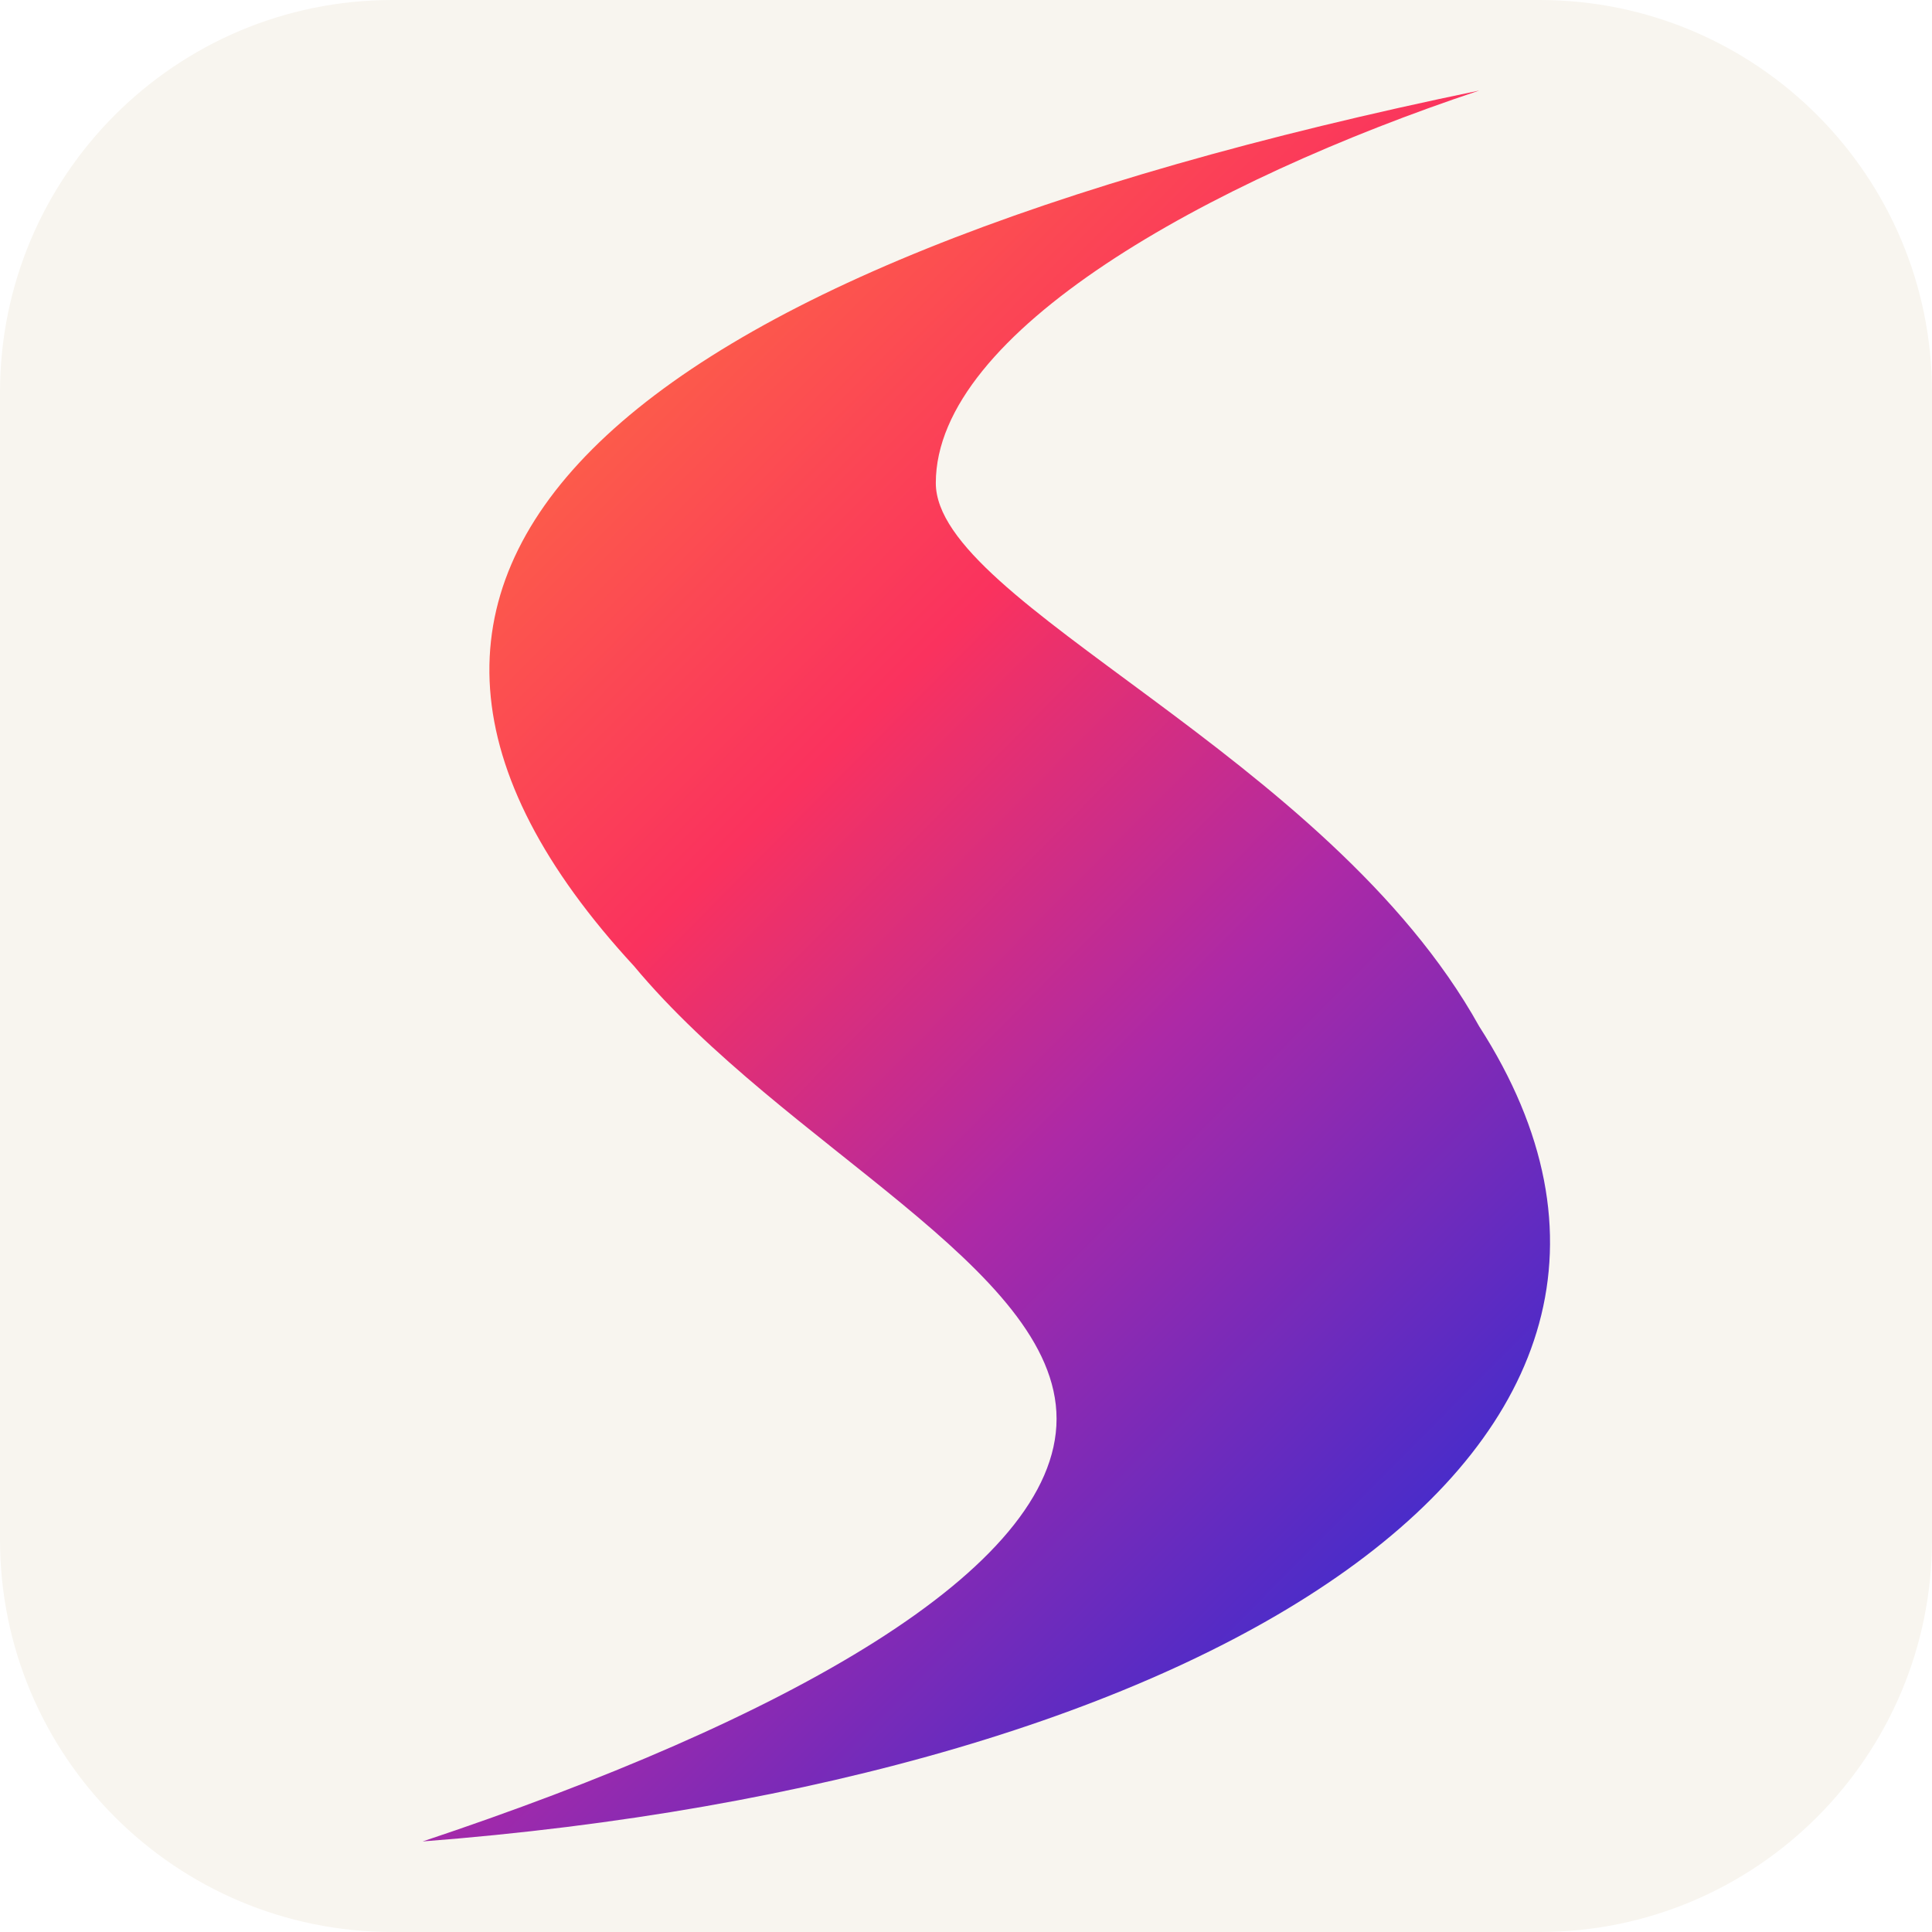
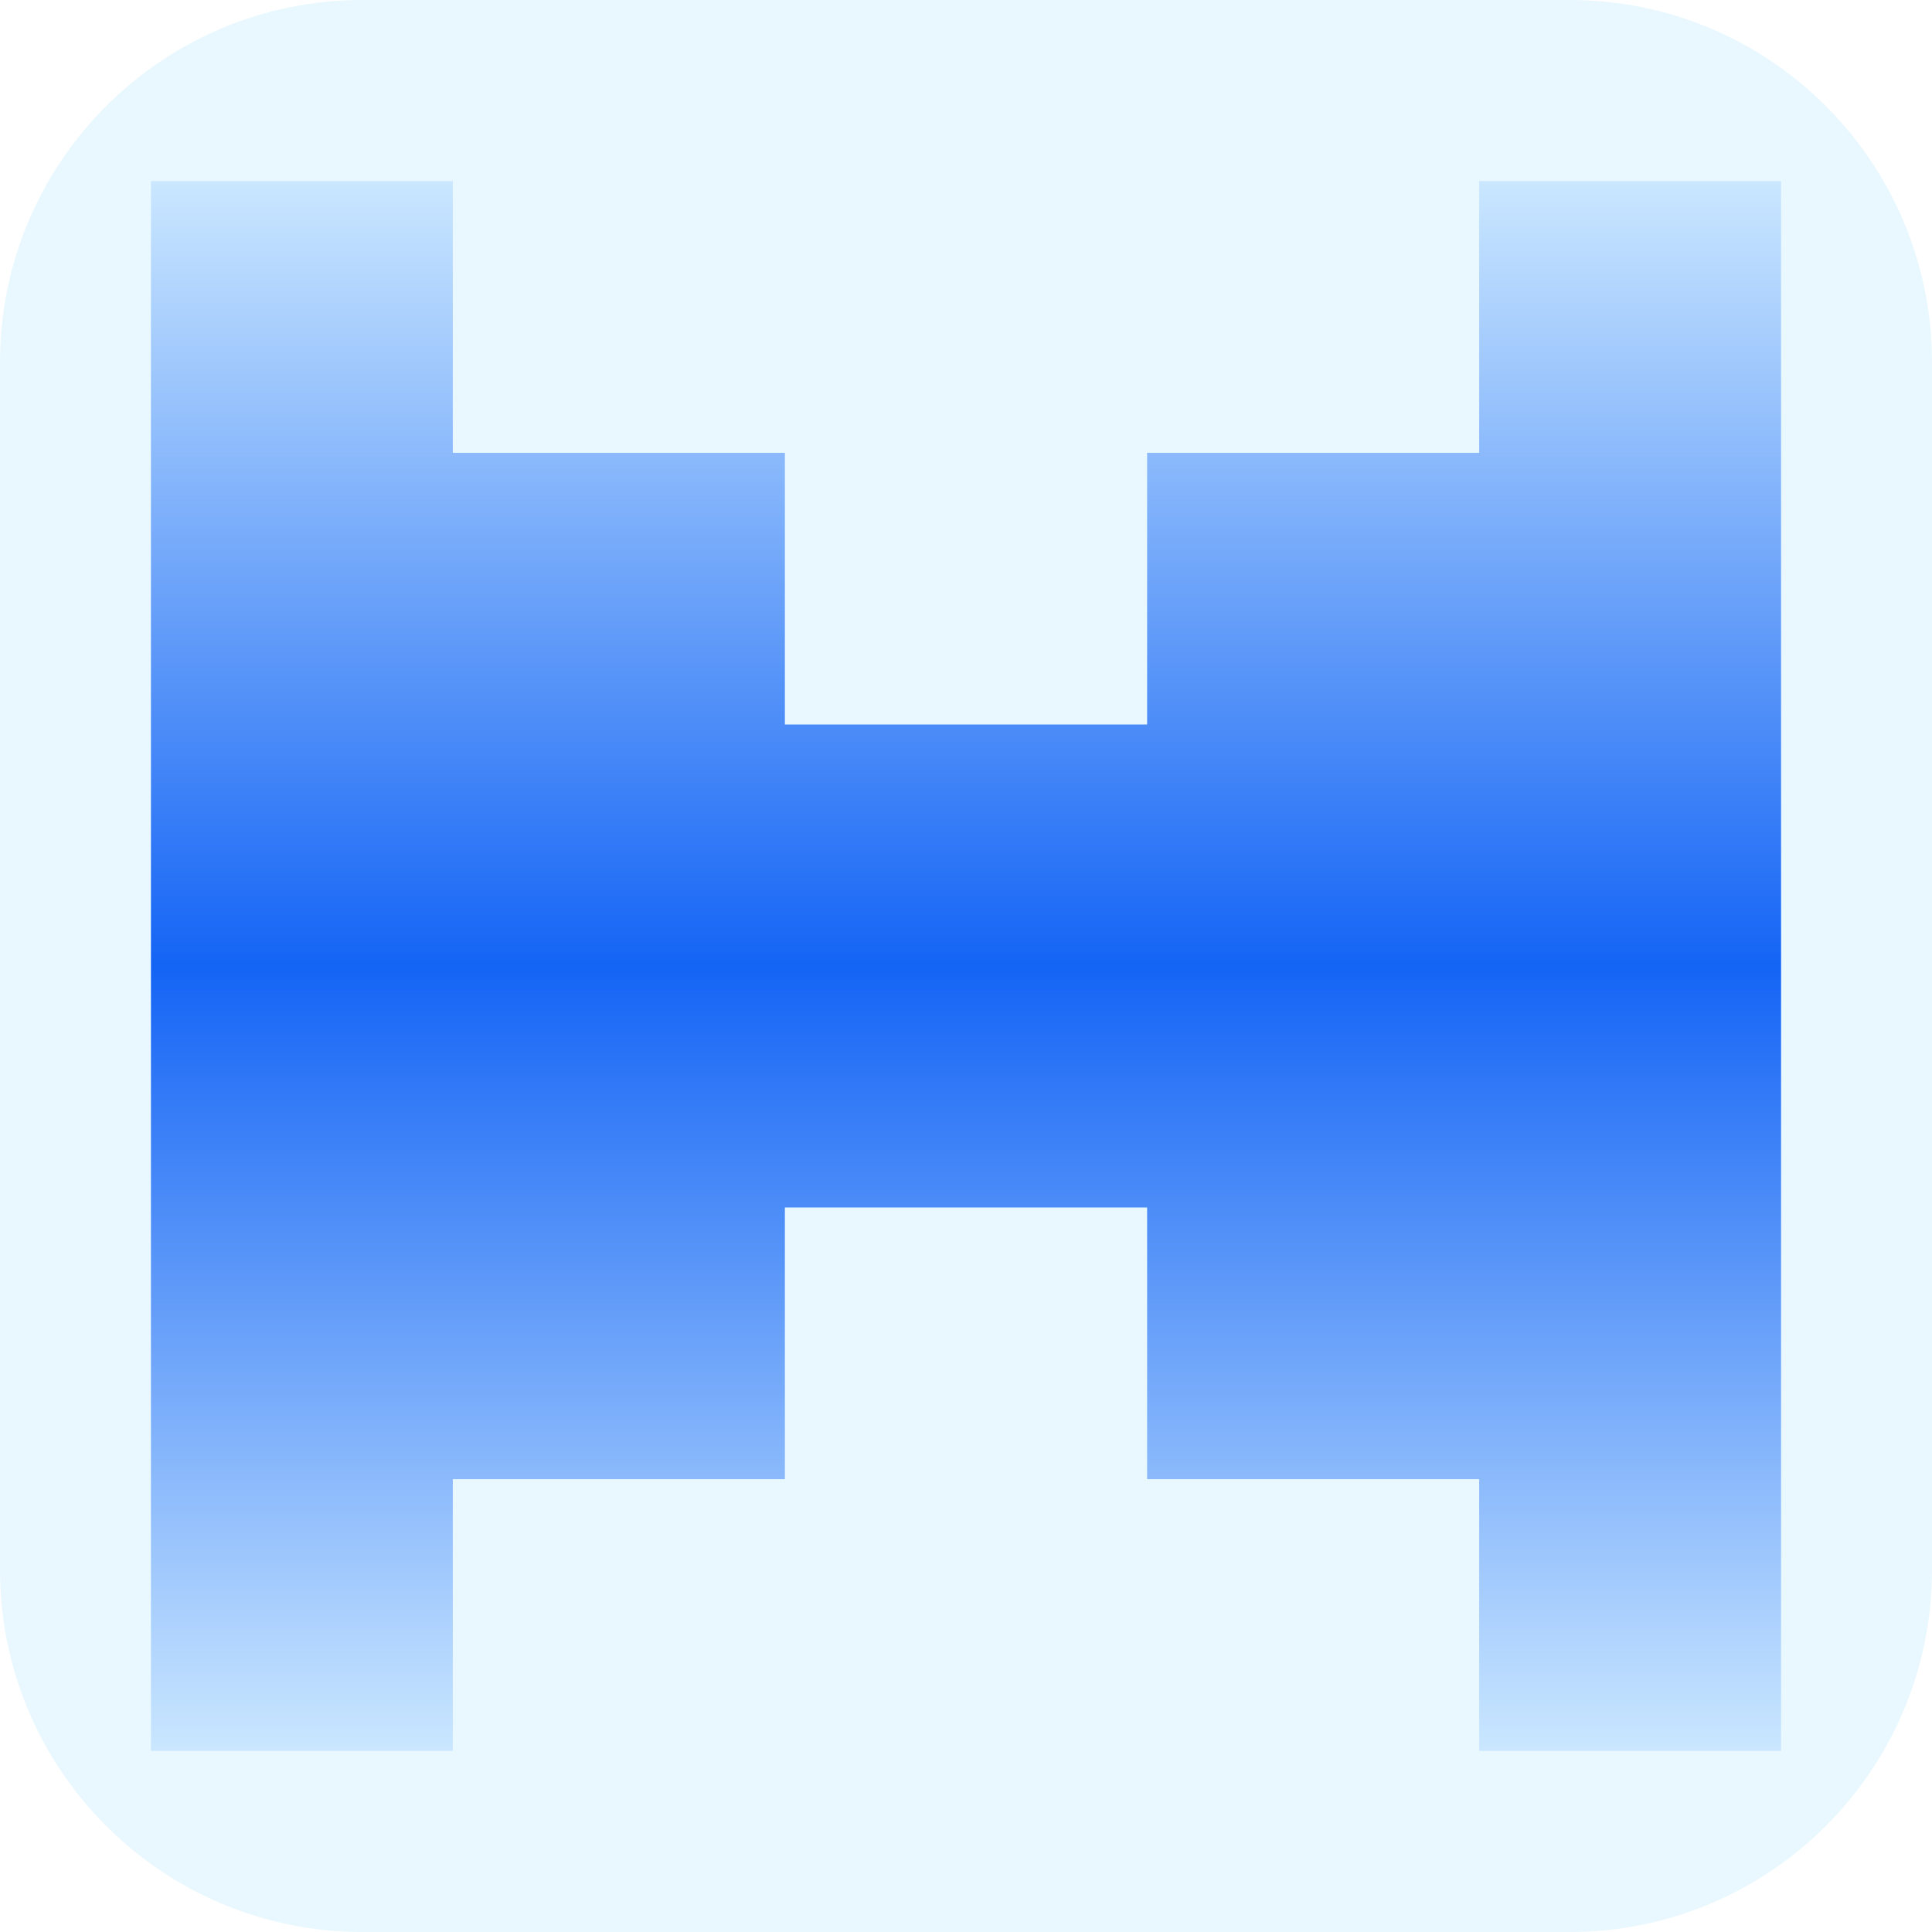
<svg xmlns="http://www.w3.org/2000/svg" viewBox="0 0 64 64">
  <defs>
-     <linearGradient id="fold" x2="0.65" y2="1">
-       <stop stop-color="#ff8238" />
-       <stop offset=".43" stop-color="#fa325e" />
-       <stop offset=".68" stop-color="#ad29a6" />
-       <stop offset="1" stop-color="#422ccc" />
+     <linearGradient id="field" x2="0" y2="1">
+       <stop stop-color="#cce8ff" />
+       <stop offset=".5" stop-color="#1464f5" />
+       <stop offset="1" stop-color="#cce8ff" />
    </linearGradient>
  </defs>
-   <rect width="64" height="64" rx="13" fill="#f8f5ef" />
-   <path fill="url(#fold)" d="M49 3C20 9 9 19 21 32c5 6 14 10 14 15 0 5-9 10-21 14 26-2 44-13 35-27-5-9-18-14-18-18 0-5 9-10 18-13Z" />
+   <rect width="64" height="64" rx="12" fill="#e9f8fe" />
+   <path fill="url(#field)" d="M5 6h10v9h11v9h12v-9h11V6h10v52H49v-9H38v-9H26v9H15v9H5Z" />
</svg>
